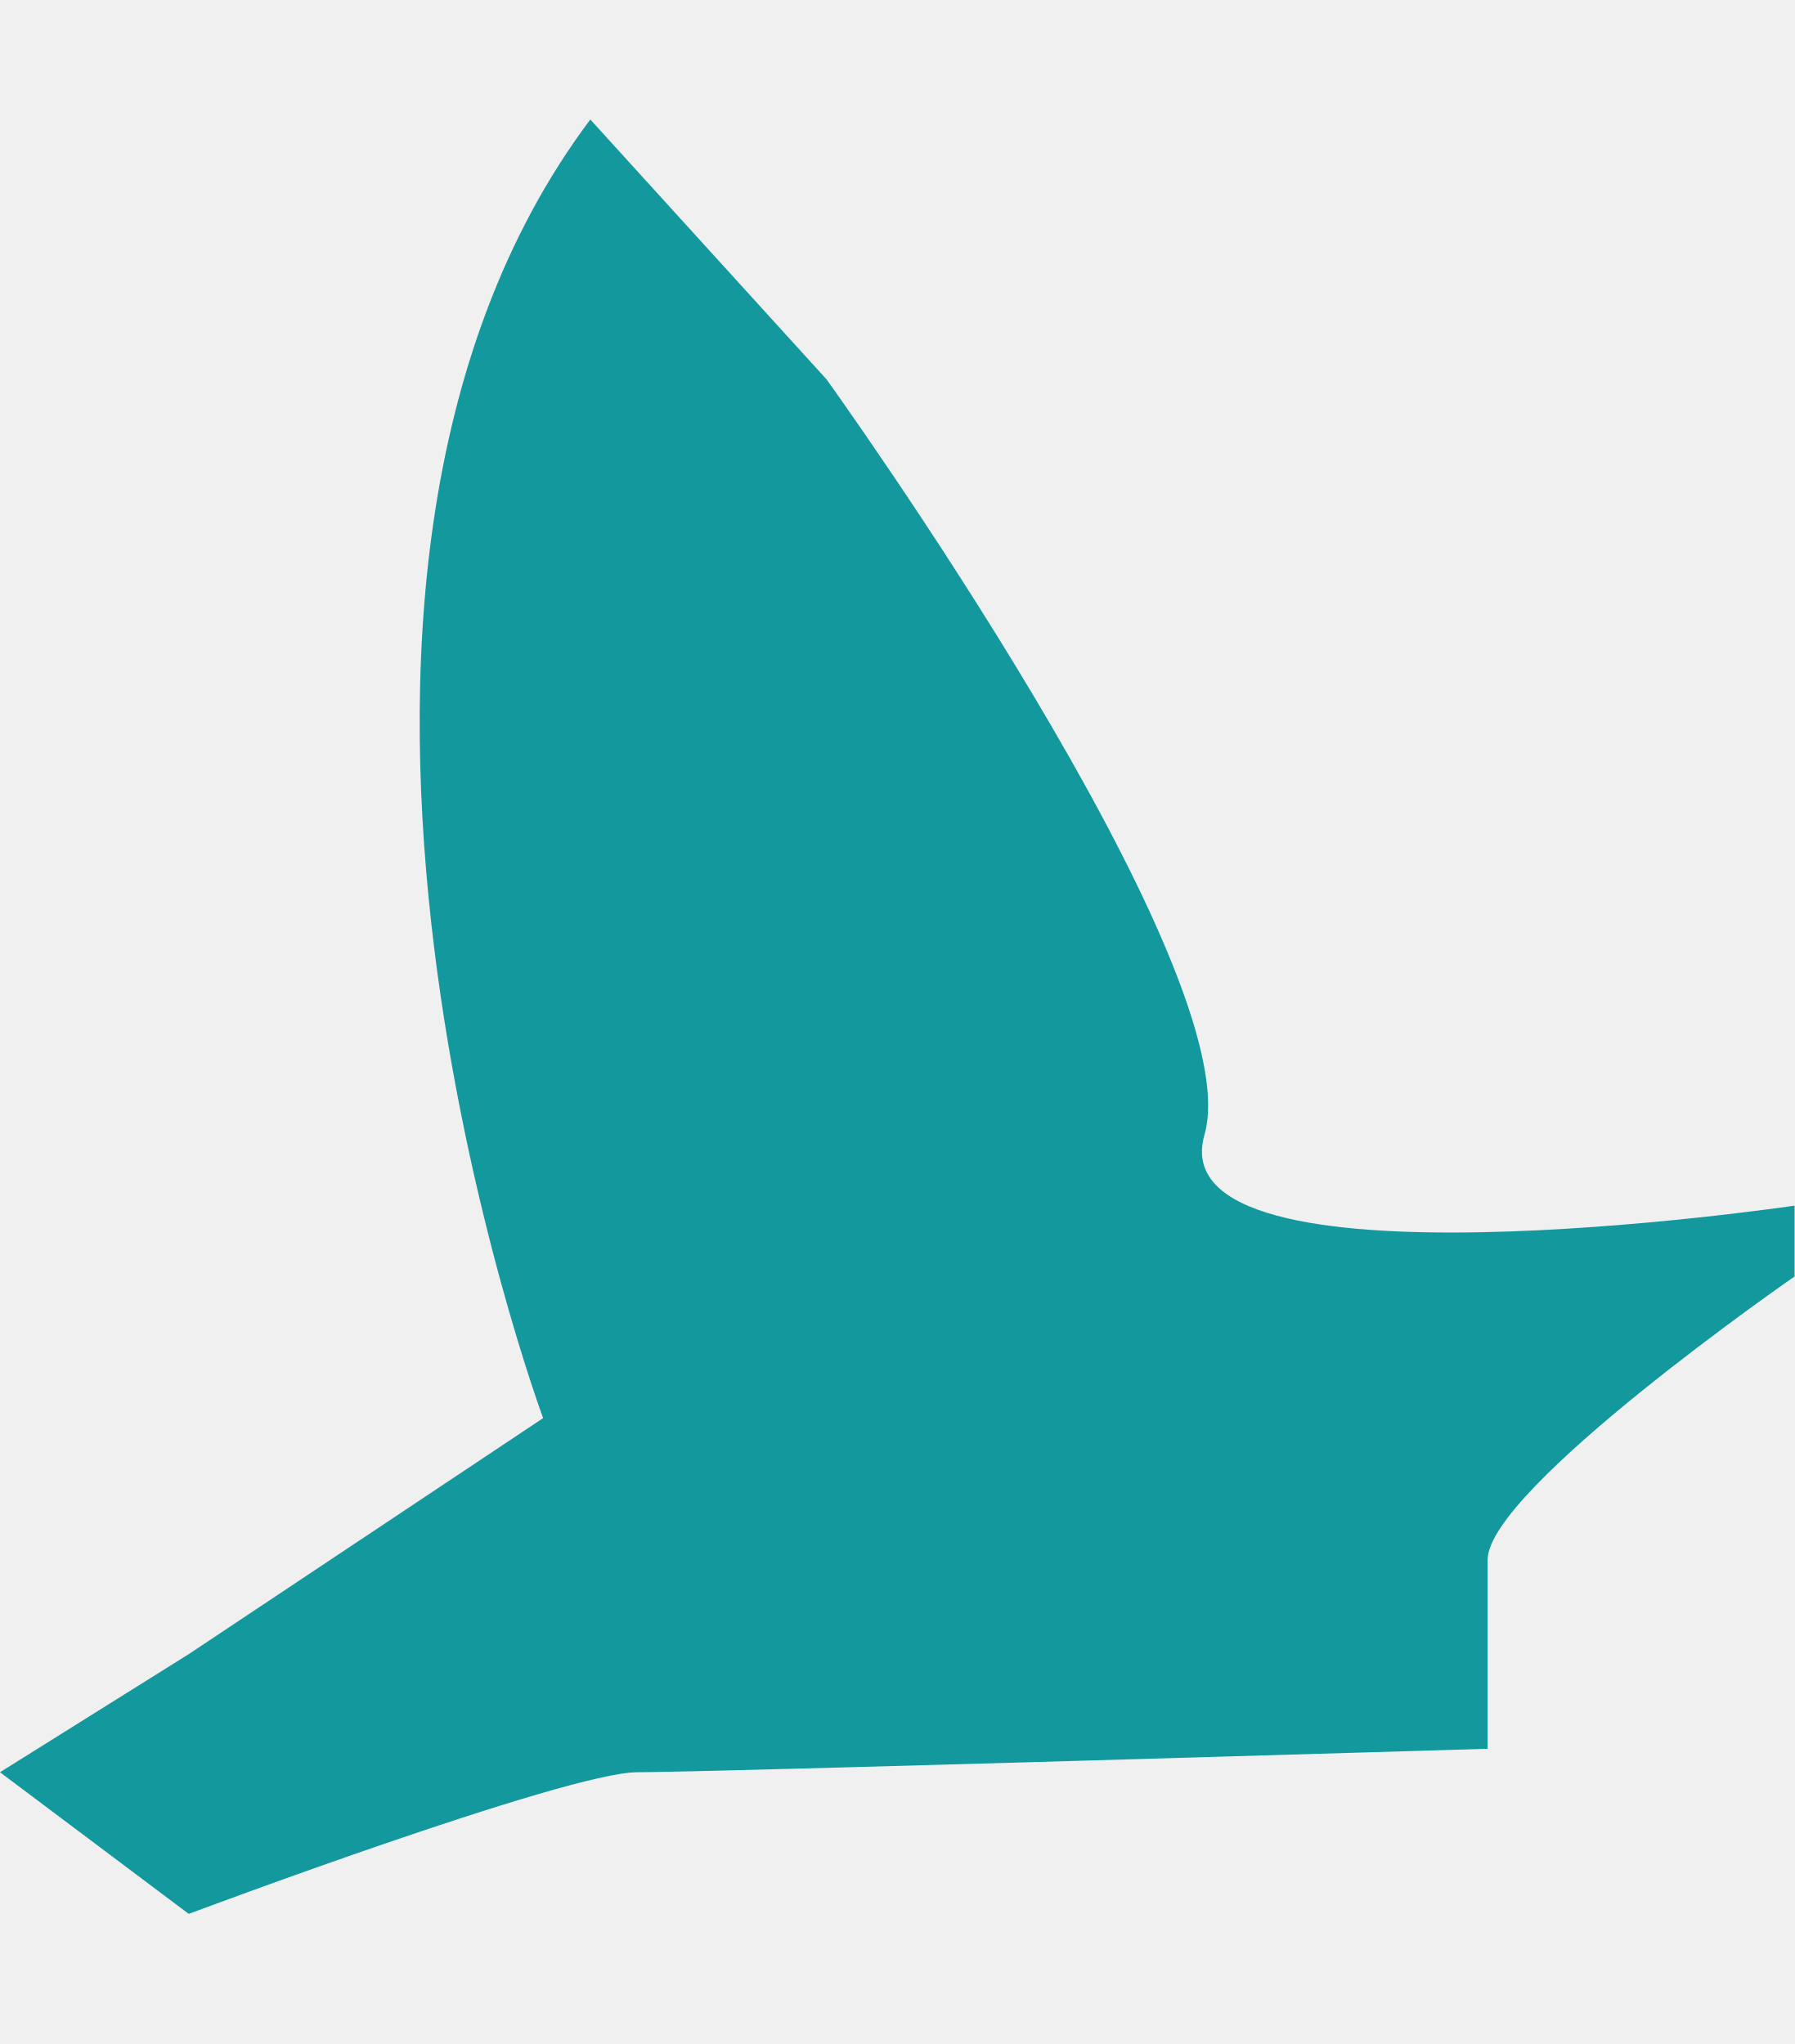
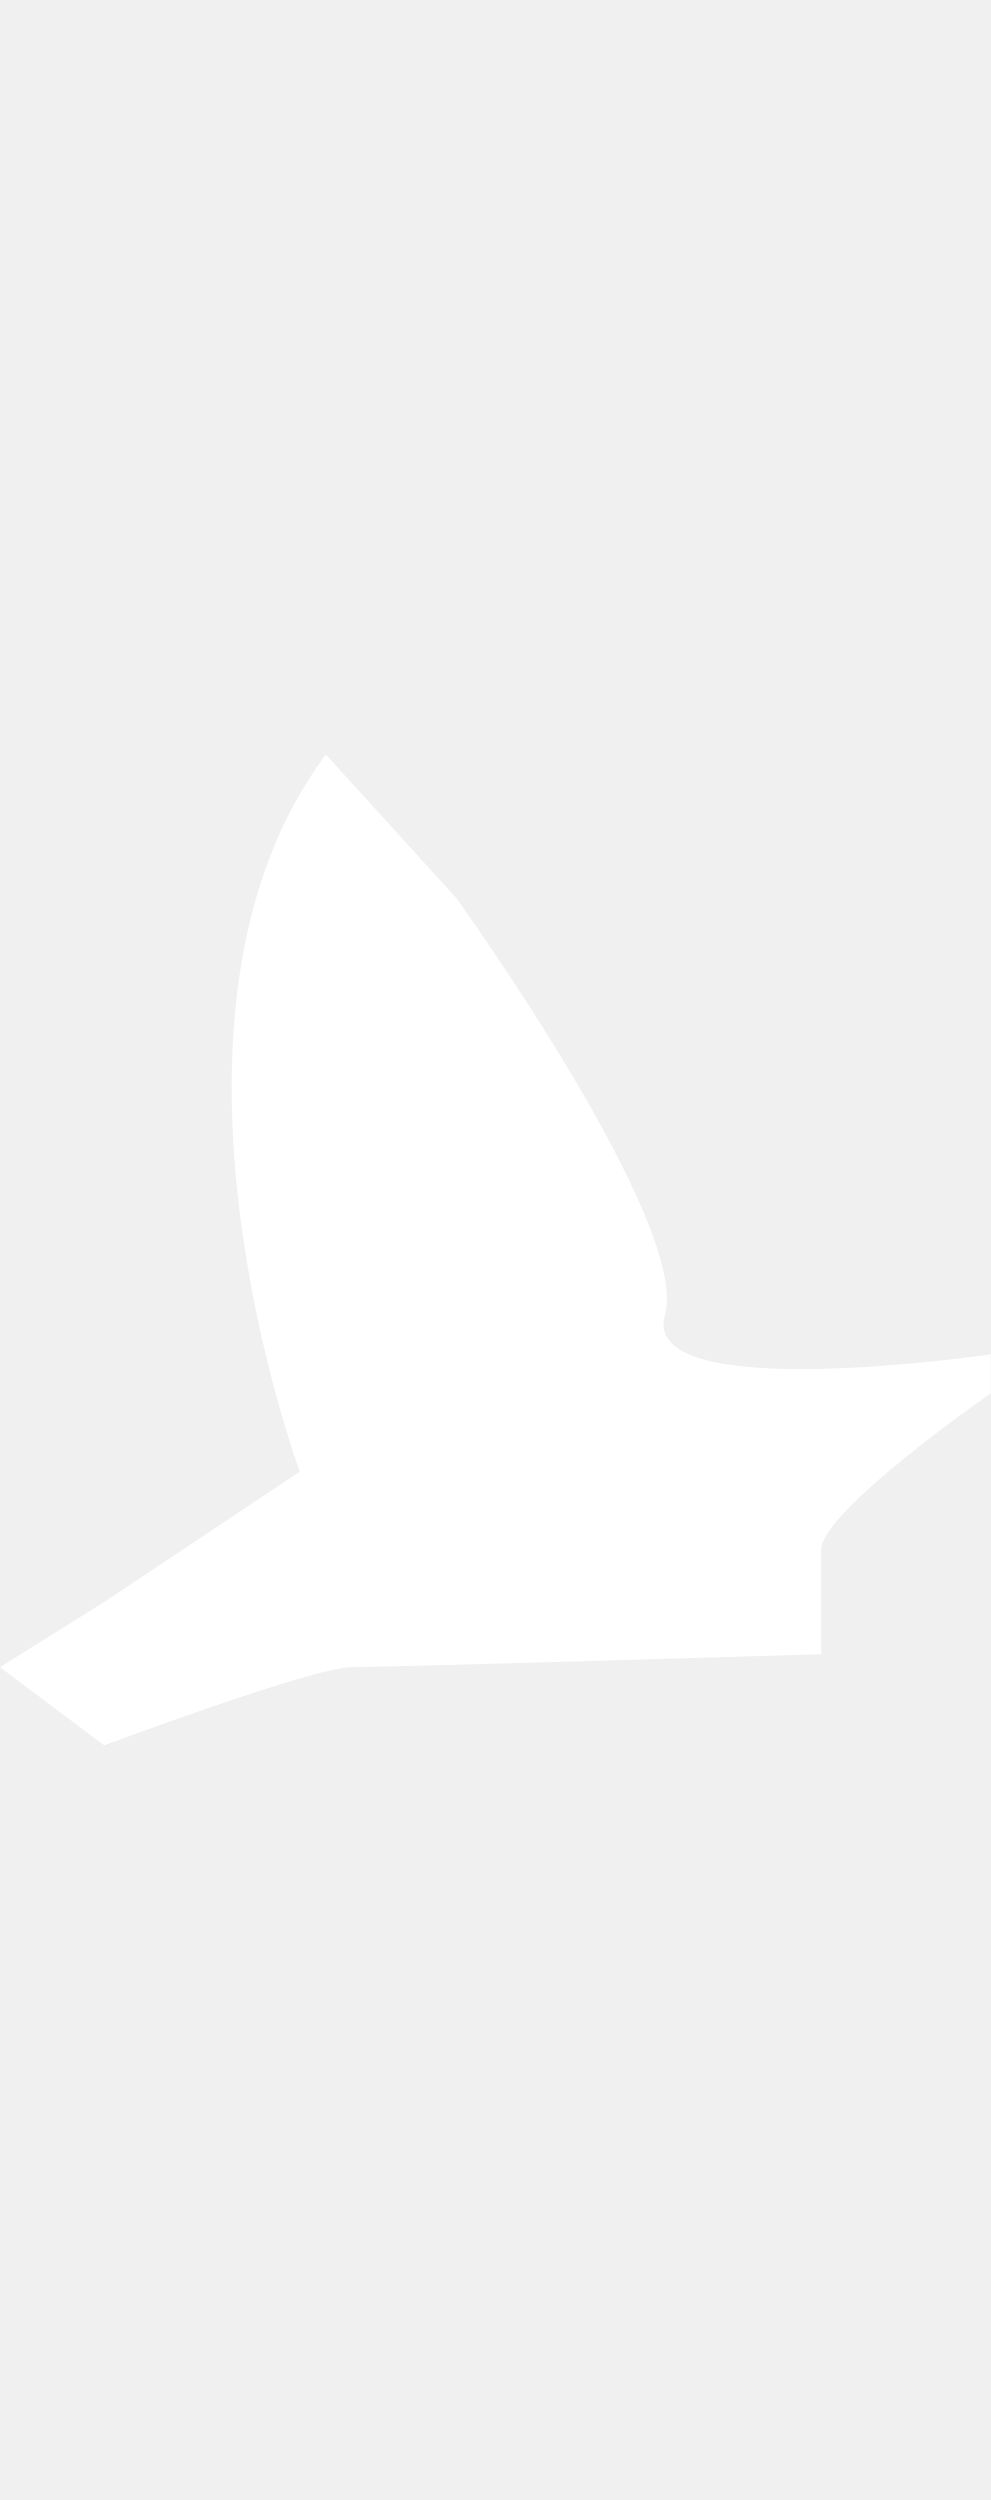
- <svg xmlns="http://www.w3.org/2000/svg" version="1.1" id="Layer_2" x="0px" y="0px" width="17.885px" height="20.375px" viewBox="0 0 17.885 20.375" enable-background="new 0 0 17.885 20.375" xml:space="preserve">
-   <path fill="#13999D" d="M17.885,12.724c0,0-3.059,2.119-3.059,2.824c0,0.706,0,1.884,0,1.884s-7.766,0.234-8.473,0.234  c-0.707,0-4.472,1.412-4.472,1.412L0,17.666l1.882-1.178l3.531-2.352c0,0-3.059-8.237,0.47-12.945l2.354,2.59  c0,0,4.237,5.884,3.767,7.531c-0.473,1.648,5.881,0.706,5.881,0.706" />
+ <svg xmlns="http://www.w3.org/2000/svg" version="1.1" id="Layer_2" x="0px" y="0px" width="17.885px" height="45.134px" viewBox="0 0 17.885 45.134" enable-background="new 0 0 17.885 45.134" xml:space="preserve">
+   <path fill="#FFFFFF" d="M17.885,25.156c0,0-3.059,2.119-3.059,2.824c0,0.706,0,1.884,0,1.884s-7.766,0.234-8.473,0.234  c-0.707,0-4.472,1.412-4.472,1.412L0,30.099l1.882-1.178l3.531-2.353c0,0-3.059-8.237,0.47-12.945l2.354,2.59  c0,0,4.237,5.884,3.767,7.531c-0.473,1.647,5.881,0.706,5.881,0.706" />
</svg>
